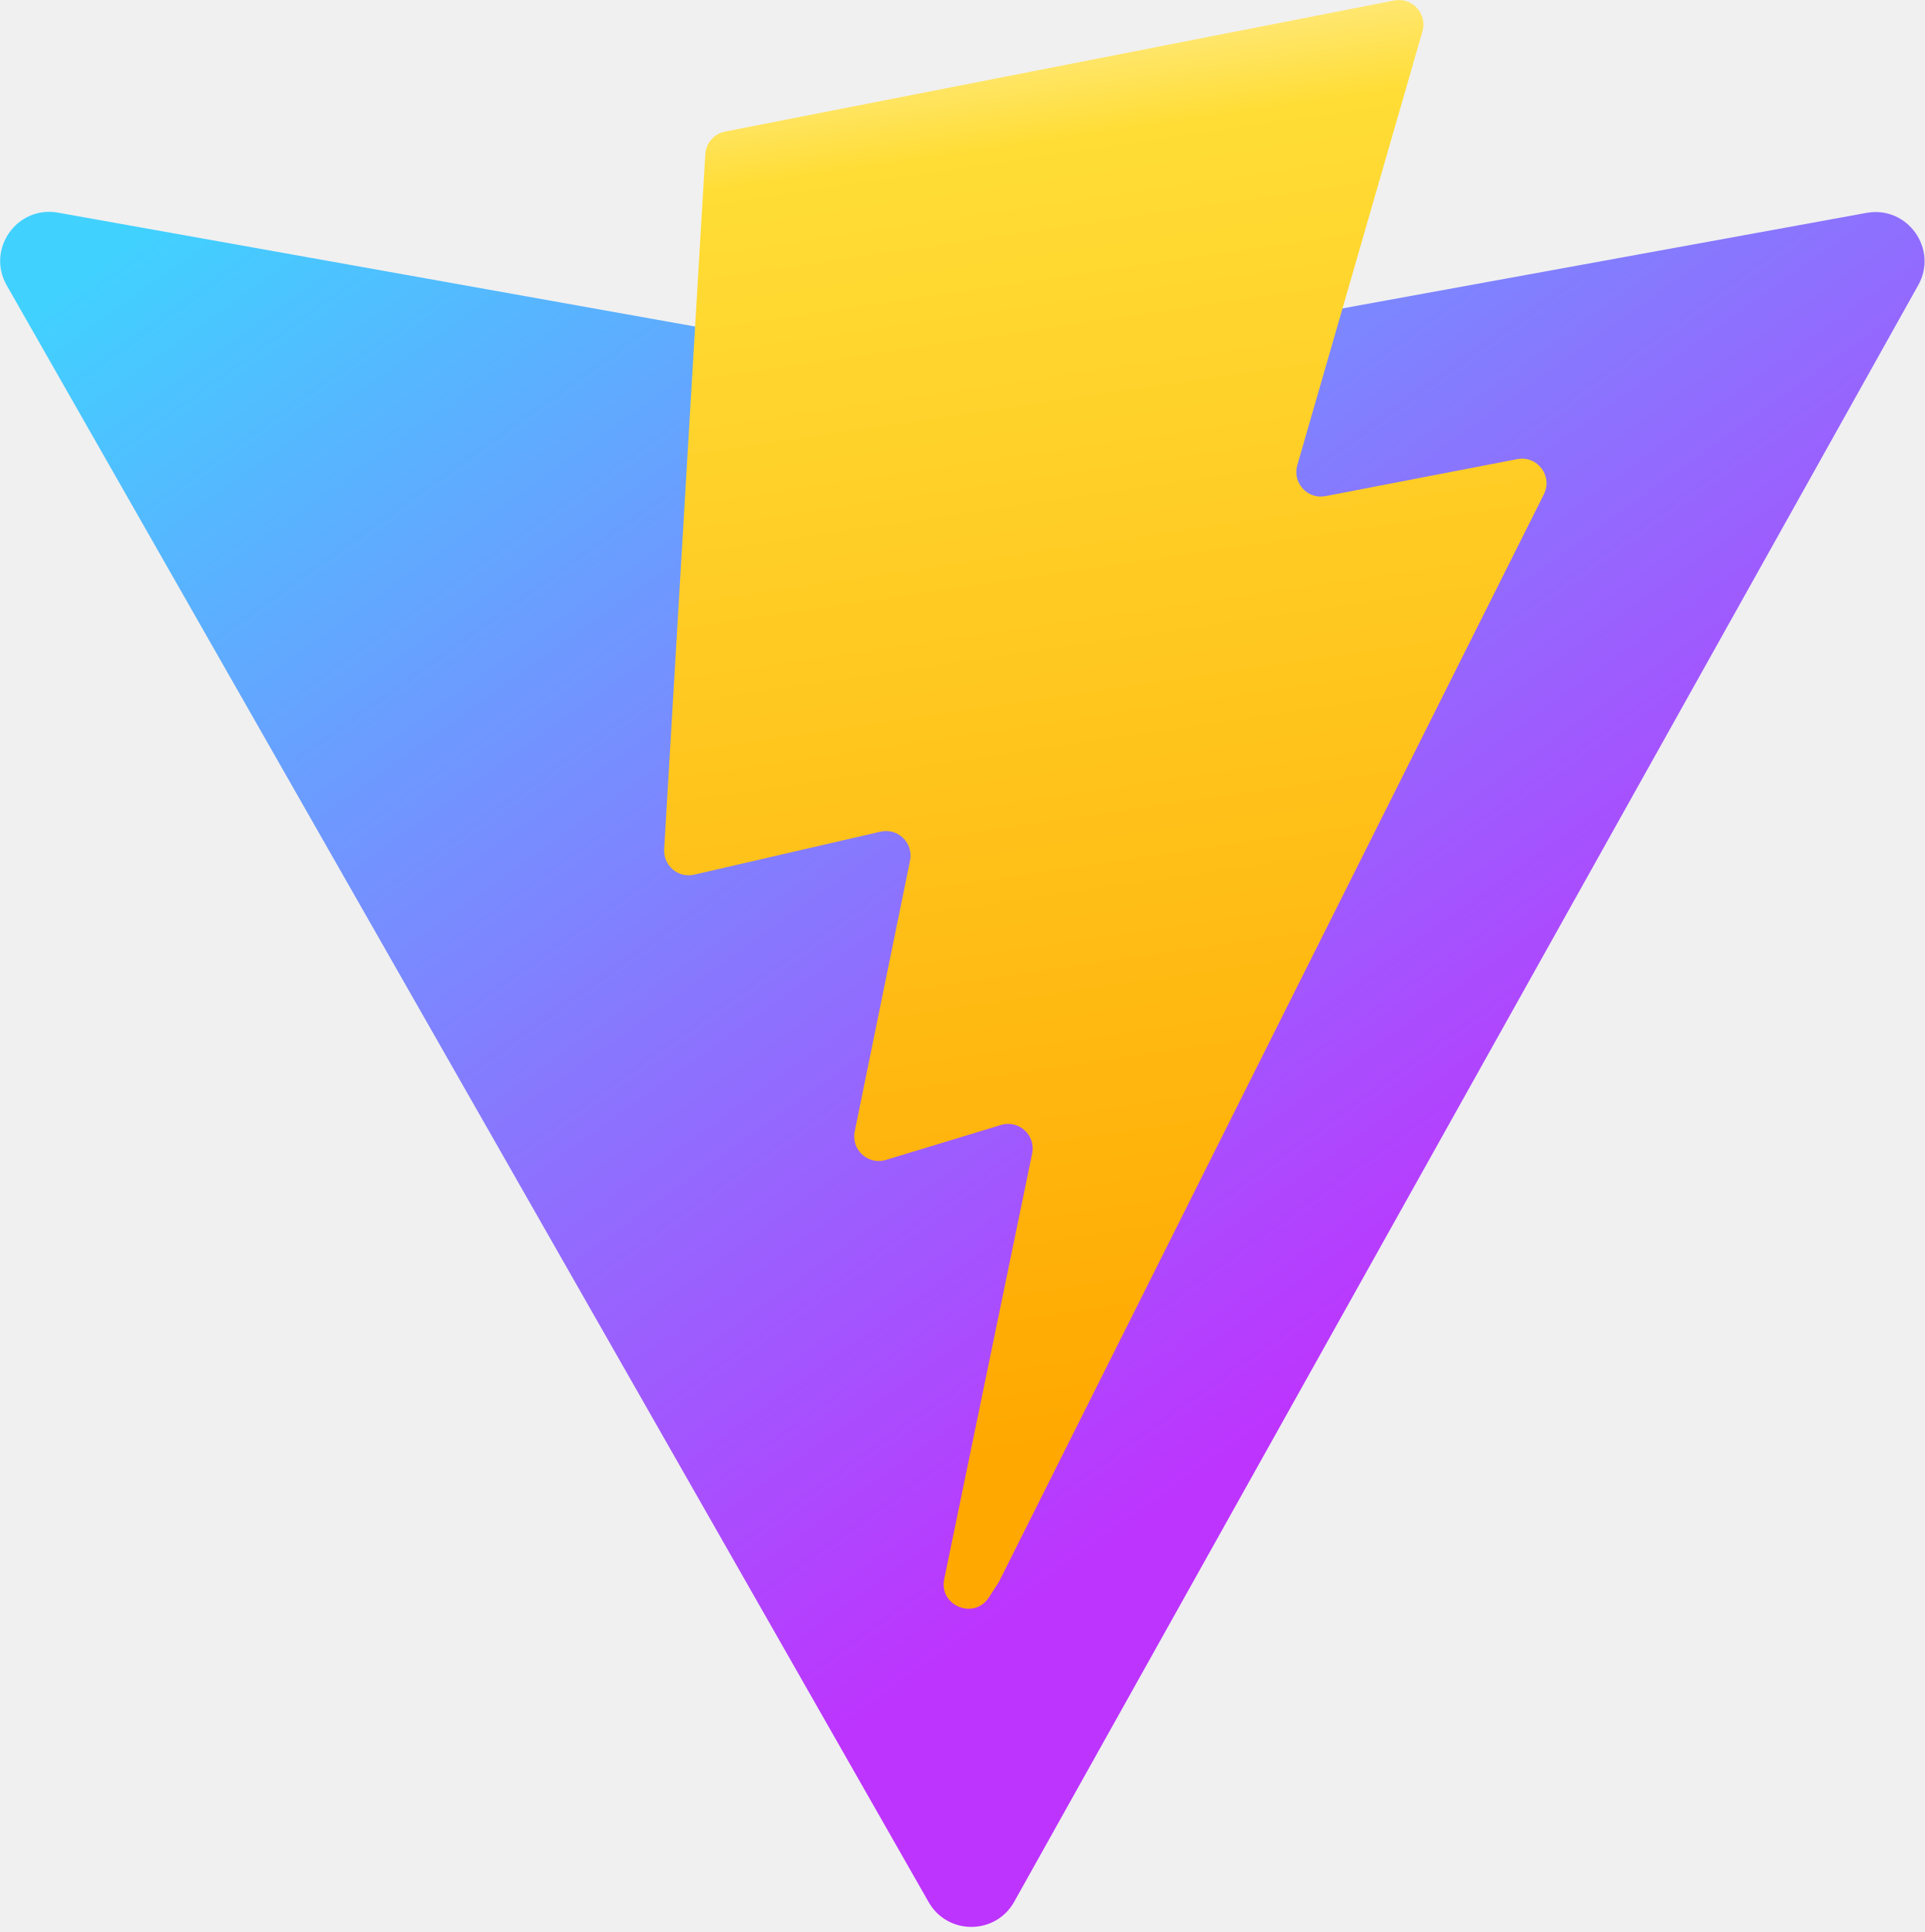
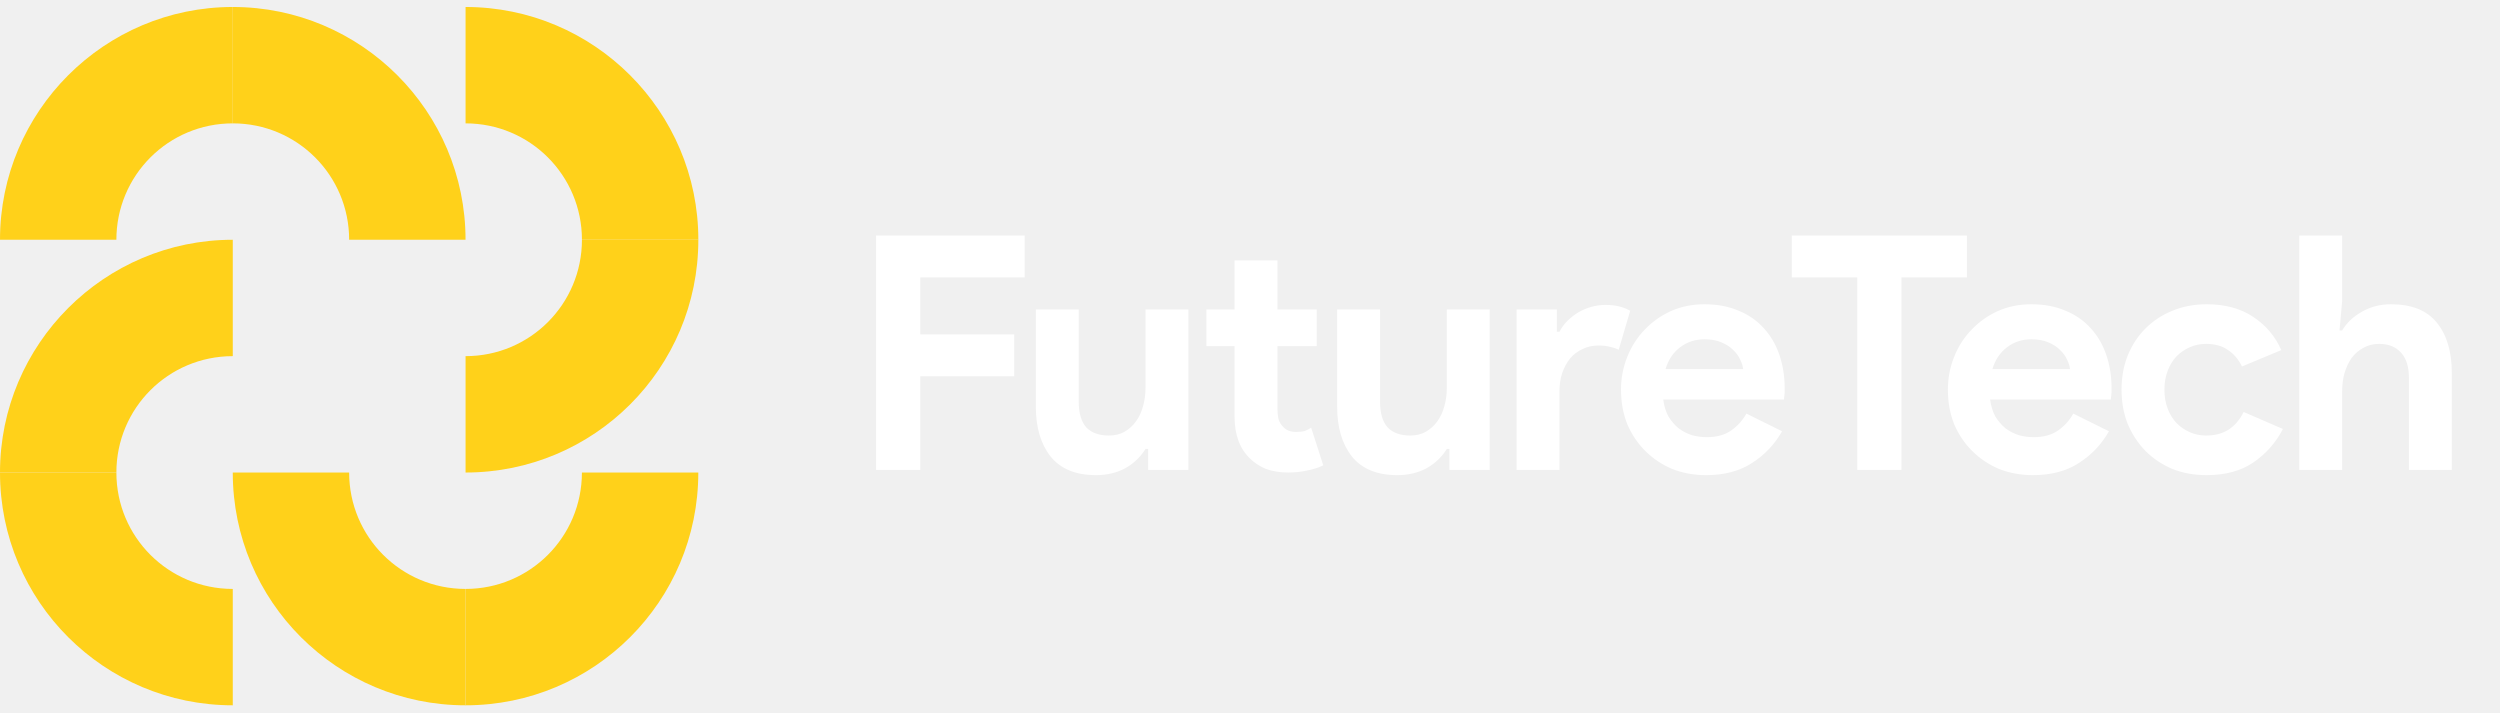
- <svg xmlns="http://www.w3.org/2000/svg" aria-hidden="true" role="img" class="iconify iconify--logos" width="31.88" height="32" preserveAspectRatio="xMidYMid meet" viewBox="0 0 256 257">
-   <defs>
-     <linearGradient id="IconifyId1813088fe1fbc01fb466" x1="-.828%" x2="57.636%" y1="7.652%" y2="78.411%">
-       <stop offset="0%" stop-color="#41D1FF" />
-       <stop offset="100%" stop-color="#BD34FE" />
-     </linearGradient>
-     <linearGradient id="IconifyId1813088fe1fbc01fb467" x1="43.376%" x2="50.316%" y1="2.242%" y2="89.03%">
-       <stop offset="0%" stop-color="#FFEA83" />
-       <stop offset="8.333%" stop-color="#FFDD35" />
-       <stop offset="100%" stop-color="#FFA800" />
-     </linearGradient>
-   </defs>
-   <path fill="url(#IconifyId1813088fe1fbc01fb466)" d="M255.153 37.938L134.897 252.976c-2.483 4.44-8.862 4.466-11.382.048L.875 37.958c-2.746-4.814 1.371-10.646 6.827-9.67l120.385 21.517a6.537 6.537 0 0 0 2.322-.004l117.867-21.483c5.438-.991 9.574 4.796 6.877 9.62Z" />
-   <path fill="url(#IconifyId1813088fe1fbc01fb467)" d="M185.432.063L96.44 17.501a3.268 3.268 0 0 0-2.634 3.014l-5.474 92.456a3.268 3.268 0 0 0 3.997 3.378l24.777-5.718c2.318-.535 4.413 1.507 3.936 3.838l-7.361 36.047c-.495 2.426 1.782 4.5 4.151 3.78l15.304-4.649c2.372-.72 4.652 1.36 4.15 3.788l-11.698 56.621c-.732 3.542 3.979 5.473 5.943 2.437l1.313-2.028l72.516-144.72c1.215-2.423-.88-5.186-3.54-4.672l-25.505 4.922c-2.396.462-4.435-1.77-3.759-4.114l16.646-57.705c.677-2.35-1.37-4.583-3.769-4.113Z" />
+ <svg xmlns="http://www.w3.org/2000/svg" width="179" height="51" viewBox="0 0 179 51" fill="none">
+   <path d="M164.627 16.864H167.697V21.575L167.51 23.66H167.697C168.025 23.114 168.494 22.668 169.104 22.325C169.729 21.965 170.424 21.785 171.189 21.785C172.674 21.785 173.768 22.223 174.471 23.098C175.189 23.973 175.549 25.168 175.549 26.684V33.645H172.479V27.059C172.479 26.262 172.291 25.66 171.916 25.254C171.541 24.832 171.018 24.622 170.346 24.622C169.924 24.622 169.549 24.715 169.221 24.903C168.893 25.075 168.611 25.317 168.377 25.629C168.158 25.942 167.986 26.309 167.861 26.731C167.752 27.137 167.697 27.575 167.697 28.043V33.645H164.627V16.864Z" fill="white" />
+   <path d="M163.457 30.715C162.957 31.684 162.254 32.481 161.348 33.106C160.457 33.715 159.34 34.02 157.996 34.02C157.105 34.02 156.285 33.871 155.535 33.575C154.801 33.262 154.16 32.832 153.613 32.285C153.082 31.739 152.66 31.098 152.348 30.364C152.051 29.614 151.902 28.793 151.902 27.903C151.902 27.012 152.051 26.192 152.348 25.442C152.66 24.692 153.082 24.051 153.613 23.52C154.16 22.973 154.801 22.551 155.535 22.254C156.285 21.942 157.105 21.785 157.996 21.785C159.324 21.785 160.441 22.09 161.348 22.7C162.254 23.309 162.918 24.098 163.34 25.067L160.527 26.239C160.262 25.707 159.918 25.309 159.496 25.043C159.09 24.762 158.574 24.622 157.949 24.622C157.543 24.622 157.16 24.7 156.801 24.856C156.441 25.012 156.121 25.231 155.84 25.512C155.574 25.793 155.363 26.137 155.207 26.543C155.051 26.95 154.973 27.403 154.973 27.903C154.973 28.403 155.051 28.856 155.207 29.262C155.363 29.668 155.574 30.012 155.84 30.293C156.121 30.575 156.441 30.793 156.801 30.95C157.16 31.106 157.543 31.184 157.949 31.184C158.59 31.184 159.129 31.043 159.566 30.762C160.02 30.465 160.379 30.043 160.645 29.497L163.457 30.715Z" fill="white" />
+   <path d="M151 30.879C150.469 31.817 149.75 32.575 148.844 33.153C147.953 33.731 146.859 34.02 145.563 34.02C144.688 34.02 143.875 33.871 143.125 33.575C142.391 33.262 141.75 32.832 141.203 32.285C140.656 31.739 140.227 31.098 139.914 30.364C139.617 29.614 139.469 28.793 139.469 27.903C139.469 27.075 139.617 26.293 139.914 25.559C140.211 24.809 140.625 24.16 141.156 23.614C141.688 23.051 142.313 22.606 143.031 22.278C143.766 21.95 144.57 21.785 145.445 21.785C146.367 21.785 147.188 21.942 147.906 22.254C148.625 22.551 149.227 22.973 149.711 23.52C150.195 24.051 150.563 24.684 150.813 25.418C151.063 26.153 151.188 26.95 151.188 27.809C151.188 27.918 151.188 28.012 151.188 28.09C151.172 28.184 151.164 28.27 151.164 28.348C151.148 28.426 151.141 28.512 151.141 28.606H142.492C142.555 29.075 142.68 29.481 142.867 29.825C143.07 30.153 143.313 30.434 143.594 30.668C143.891 30.887 144.211 31.051 144.555 31.16C144.898 31.254 145.25 31.301 145.609 31.301C146.313 31.301 146.891 31.145 147.344 30.832C147.813 30.504 148.18 30.098 148.445 29.614L151 30.879ZM148.211 26.426C148.195 26.223 148.125 25.997 148 25.747C147.891 25.497 147.719 25.262 147.484 25.043C147.266 24.825 146.984 24.645 146.641 24.504C146.313 24.364 145.914 24.293 145.445 24.293C144.789 24.293 144.211 24.481 143.711 24.856C143.211 25.231 142.859 25.754 142.656 26.426H148.211Z" fill="white" />
+   <path d="M132.979 33.645V19.864H128.291V16.864H140.83V19.864H136.143V33.645H132.979Z" fill="white" />
+   <path d="M127.596 30.879C127.064 31.817 126.346 32.575 125.439 33.153C124.549 33.731 123.455 34.02 122.158 34.02C121.283 34.02 120.471 33.871 119.721 33.575C118.986 33.262 118.346 32.832 117.799 32.285C117.252 31.739 116.822 31.098 116.51 30.364C116.213 29.614 116.064 28.793 116.064 27.903C116.064 27.075 116.213 26.293 116.51 25.559C116.807 24.809 117.221 24.16 117.752 23.614C118.283 23.051 118.908 22.606 119.627 22.278C120.361 21.95 121.166 21.785 122.041 21.785C122.963 21.785 123.783 21.942 124.502 22.254C125.221 22.551 125.822 22.973 126.307 23.52C126.791 24.051 127.158 24.684 127.408 25.418C127.658 26.153 127.783 26.95 127.783 27.809C127.783 27.918 127.783 28.012 127.783 28.09C127.768 28.184 127.76 28.27 127.76 28.348C127.744 28.426 127.736 28.512 127.736 28.606H119.088C119.15 29.075 119.275 29.481 119.463 29.825C119.666 30.153 119.908 30.434 120.189 30.668C120.486 30.887 120.807 31.051 121.15 31.16C121.494 31.254 121.846 31.301 122.205 31.301C122.908 31.301 123.486 31.145 123.939 30.832C124.408 30.504 124.775 30.098 125.041 29.614L127.596 30.879ZM124.807 26.426C124.791 26.223 124.721 25.997 124.596 25.747C124.486 25.497 124.314 25.262 124.08 25.043C123.861 24.825 123.58 24.645 123.236 24.504C122.908 24.364 122.51 24.293 122.041 24.293C121.385 24.293 120.807 24.481 120.307 24.856C119.807 25.231 119.455 25.754 119.252 26.426H124.807Z" fill="white" />
+   <path d="M108.588 22.16H111.471V23.754H111.658C111.799 23.473 111.986 23.215 112.221 22.981C112.455 22.747 112.713 22.543 112.994 22.372C113.291 22.2 113.604 22.067 113.932 21.973C114.275 21.879 114.611 21.832 114.939 21.832C115.346 21.832 115.689 21.872 115.971 21.95C116.268 22.028 116.518 22.129 116.721 22.254L115.9 25.043C115.713 24.95 115.502 24.879 115.268 24.832C115.049 24.77 114.775 24.739 114.447 24.739C114.025 24.739 113.643 24.825 113.299 24.997C112.955 25.153 112.658 25.379 112.408 25.676C112.174 25.973 111.986 26.325 111.846 26.731C111.721 27.122 111.658 27.551 111.658 28.02V33.645H108.588V22.16Z" fill="white" />
+   <path d="M103.779 32.145H103.592C103.232 32.723 102.748 33.184 102.139 33.528C101.529 33.856 100.834 34.02 100.053 34.02C98.6 34.02 97.514 33.575 96.795 32.684C96.092 31.793 95.74 30.606 95.74 29.122V22.16H98.811V28.747C98.811 29.575 98.99 30.192 99.35 30.598C99.725 30.989 100.264 31.184 100.967 31.184C101.389 31.184 101.756 31.098 102.068 30.926C102.396 30.739 102.67 30.497 102.889 30.2C103.123 29.887 103.295 29.528 103.404 29.122C103.529 28.7 103.592 28.254 103.592 27.785V22.16H106.662V33.645H103.779V32.145Z" fill="white" />
+   <path d="M88.394 24.785H86.379V22.16H88.394V18.645H91.465V22.16H94.277V24.785H91.465V29.239C91.465 29.504 91.488 29.754 91.535 29.989C91.598 30.207 91.707 30.395 91.863 30.551C92.082 30.801 92.394 30.926 92.801 30.926C93.066 30.926 93.277 30.903 93.434 30.856C93.59 30.793 93.738 30.715 93.879 30.622L94.746 33.317C94.387 33.489 93.996 33.614 93.574 33.692C93.168 33.785 92.715 33.832 92.215 33.832C91.637 33.832 91.113 33.746 90.644 33.575C90.191 33.387 89.809 33.137 89.496 32.825C88.762 32.121 88.394 31.122 88.394 29.825V24.785Z" fill="white" />
+   <path d="M82.205 32.145H82.018C81.658 32.723 81.174 33.184 80.564 33.528C79.955 33.856 79.26 34.02 78.478 34.02C77.025 34.02 75.939 33.575 75.221 32.684C74.518 31.793 74.166 30.606 74.166 29.122V22.16H77.236V28.747C77.236 29.575 77.416 30.192 77.775 30.598C78.15 30.989 78.689 31.184 79.393 31.184C79.814 31.184 80.182 31.098 80.494 30.926C80.822 30.739 81.096 30.497 81.314 30.2C81.549 29.887 81.721 29.528 81.83 29.122C81.955 28.7 82.018 28.254 82.018 27.785V22.16H85.088V33.645H82.205V32.145Z" fill="white" />
+   <path d="M62.727 16.864H73.367V19.864H65.891V23.942H72.617V26.942H65.891V33.645H62.727V16.864Z" fill="white" />
+   <path d="M33.332 50.5V42.167C37.943 42.167 41.665 38.444 41.665 33.833H49.999C49.999 43.056 42.526 50.5 33.332 50.5Z" fill="#FFD11A" />
+   <path d="M33.333 50.5V42.167C28.722 42.167 24.999 38.444 24.999 33.833H16.666C16.666 43.056 24.138 50.5 33.333 50.5Z" fill="#FFD11A" />
+   <path d="M0 33.833H8.333C8.333 38.444 12.056 42.167 16.667 42.167V50.5C7.472 50.5 0 43.056 0 33.833Z" fill="#FFD11A" />
+   <path d="M0 33.833H8.333C8.333 29.222 12.056 25.5 16.667 25.5V17.167C7.472 17.167 0 24.639 0 33.833Z" fill="#FFD11A" />
+   <path d="M16.667 0.5V8.833C12.056 8.833 8.333 12.556 8.333 17.167H0C0 7.972 7.472 0.5 16.667 0.5Z" fill="#FFD11A" />
+   <path d="M16.666 0.5V8.833C21.277 8.833 24.999 12.556 24.999 17.167H33.333C33.333 7.972 25.86 0.5 16.666 0.5Z" fill="#FFD11A" />
+   <path d="M50.001 17.167H41.667C41.667 12.556 37.945 8.833 33.334 8.833V0.5C42.528 0.5 50.001 7.972 50.001 17.167Z" fill="#FFD11A" />
+   <path d="M50.001 17.167H41.667C41.667 21.778 37.945 25.5 33.334 25.5V33.833C42.528 33.833 50.001 26.389 50.001 17.167Z" fill="#FFD11A" />
</svg>
